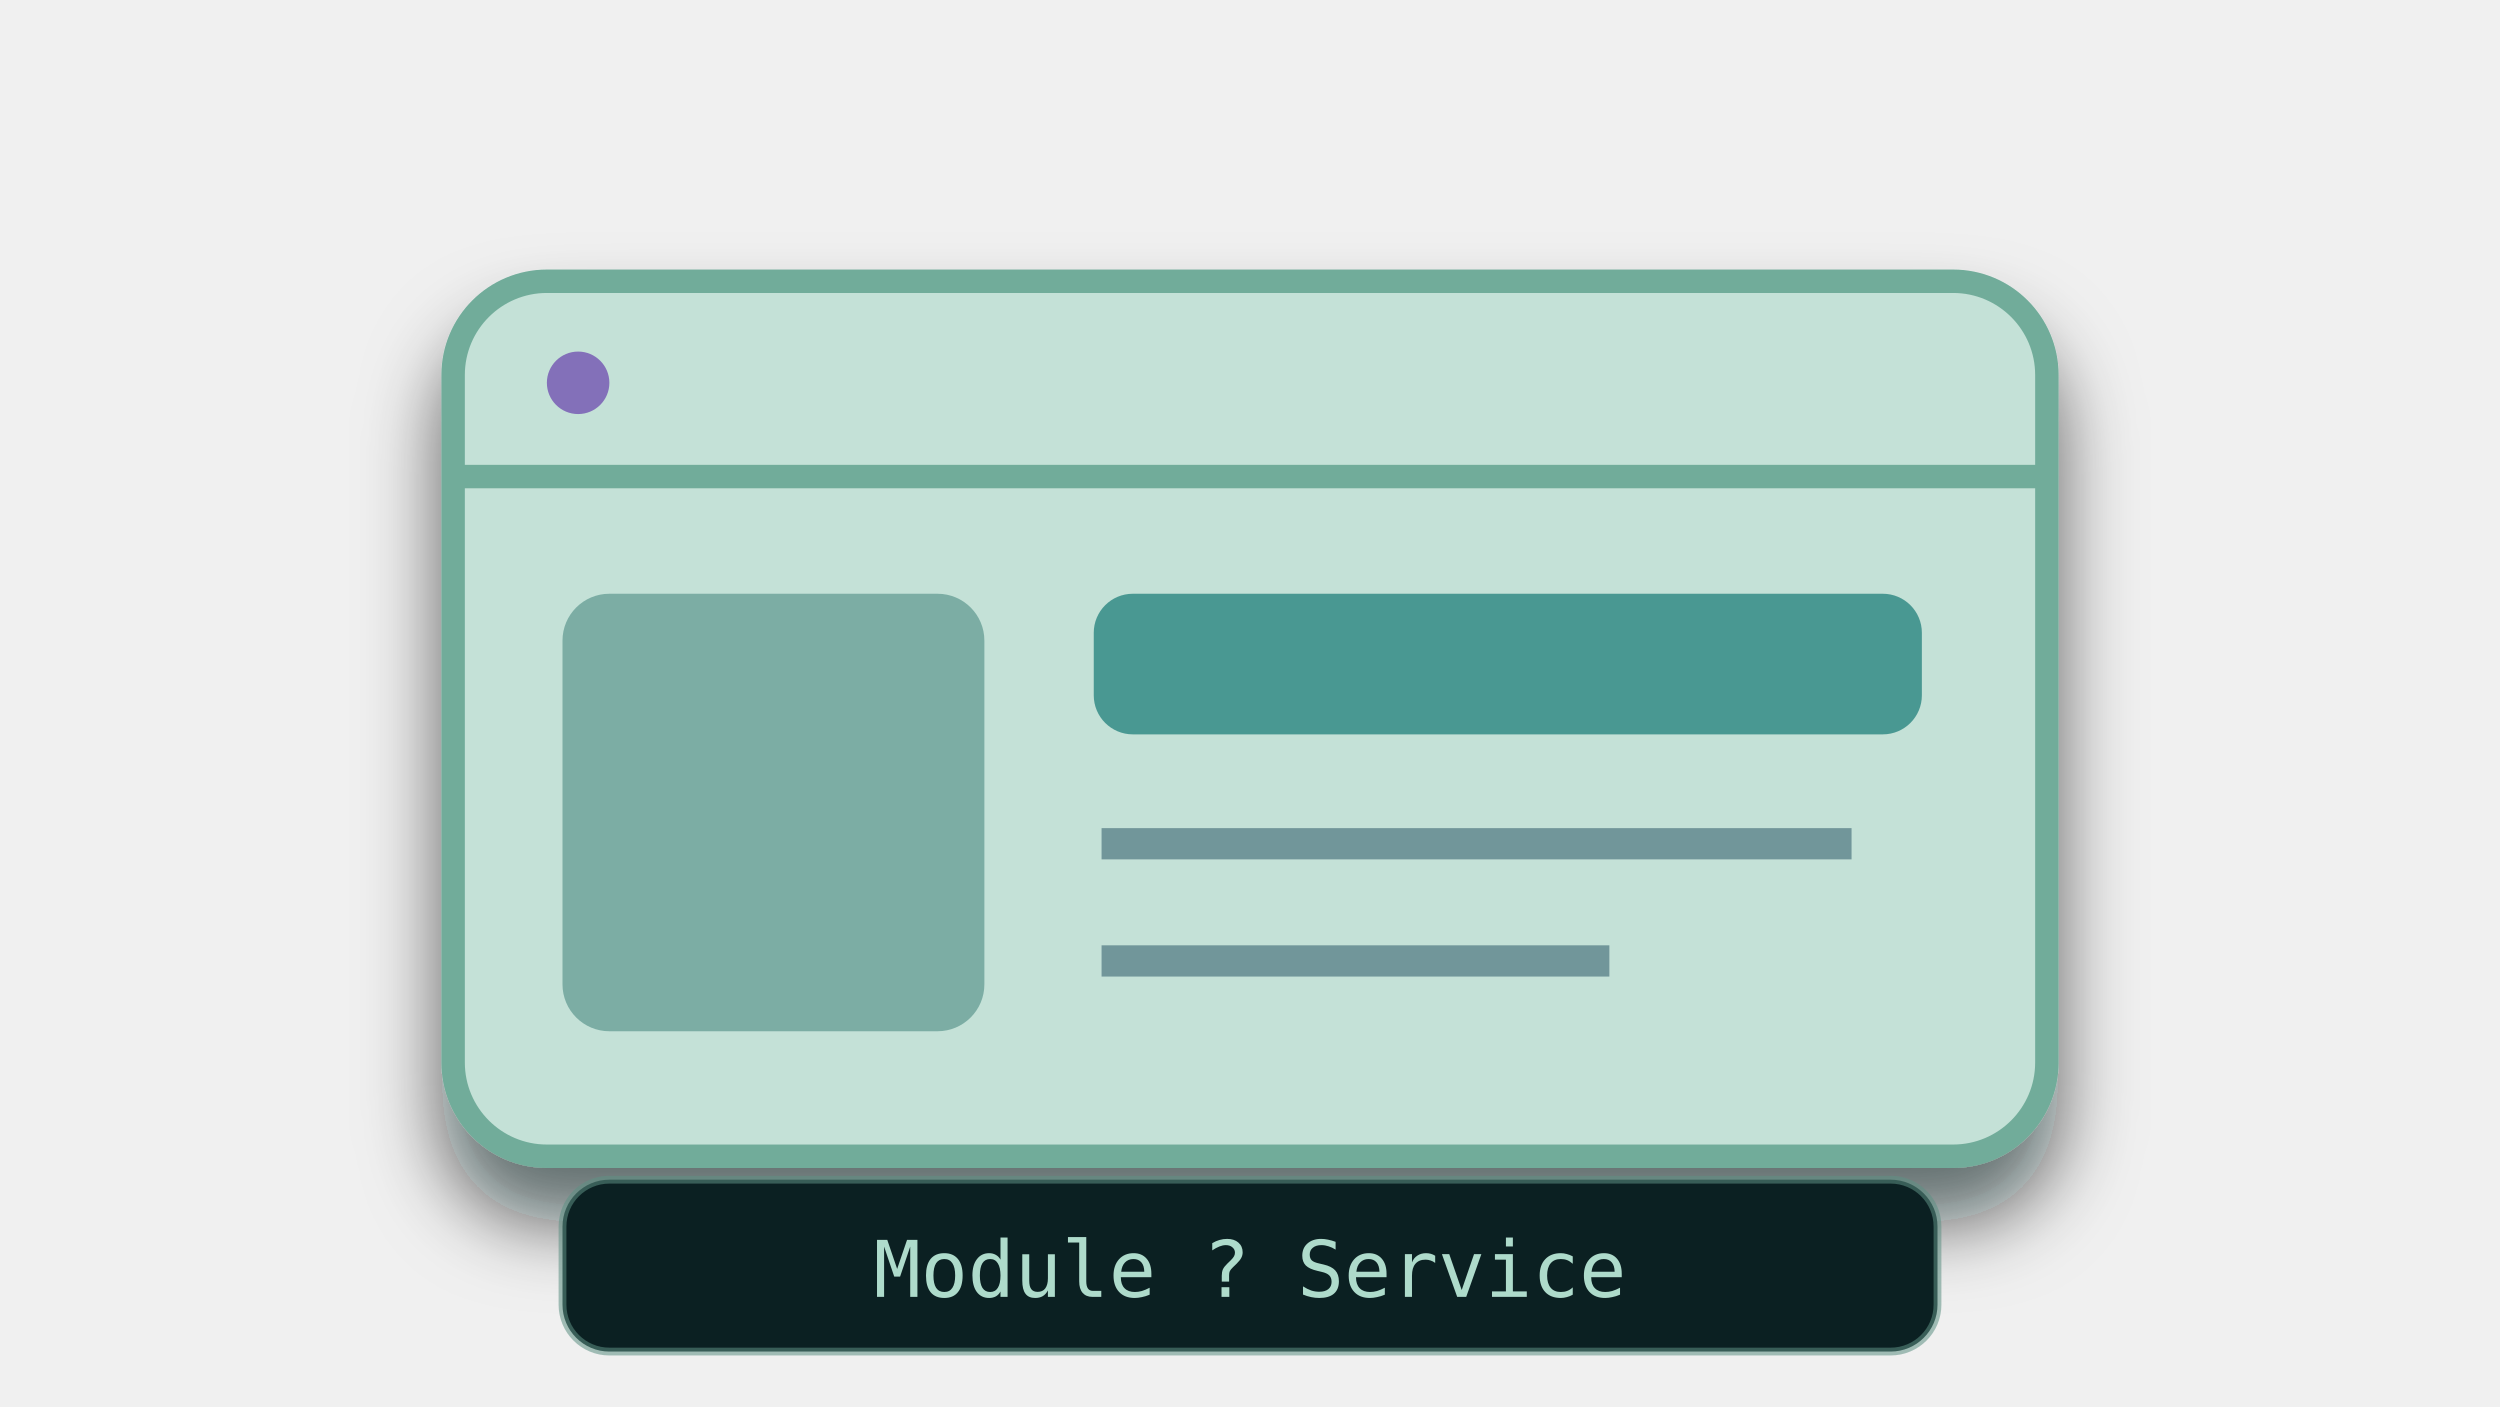
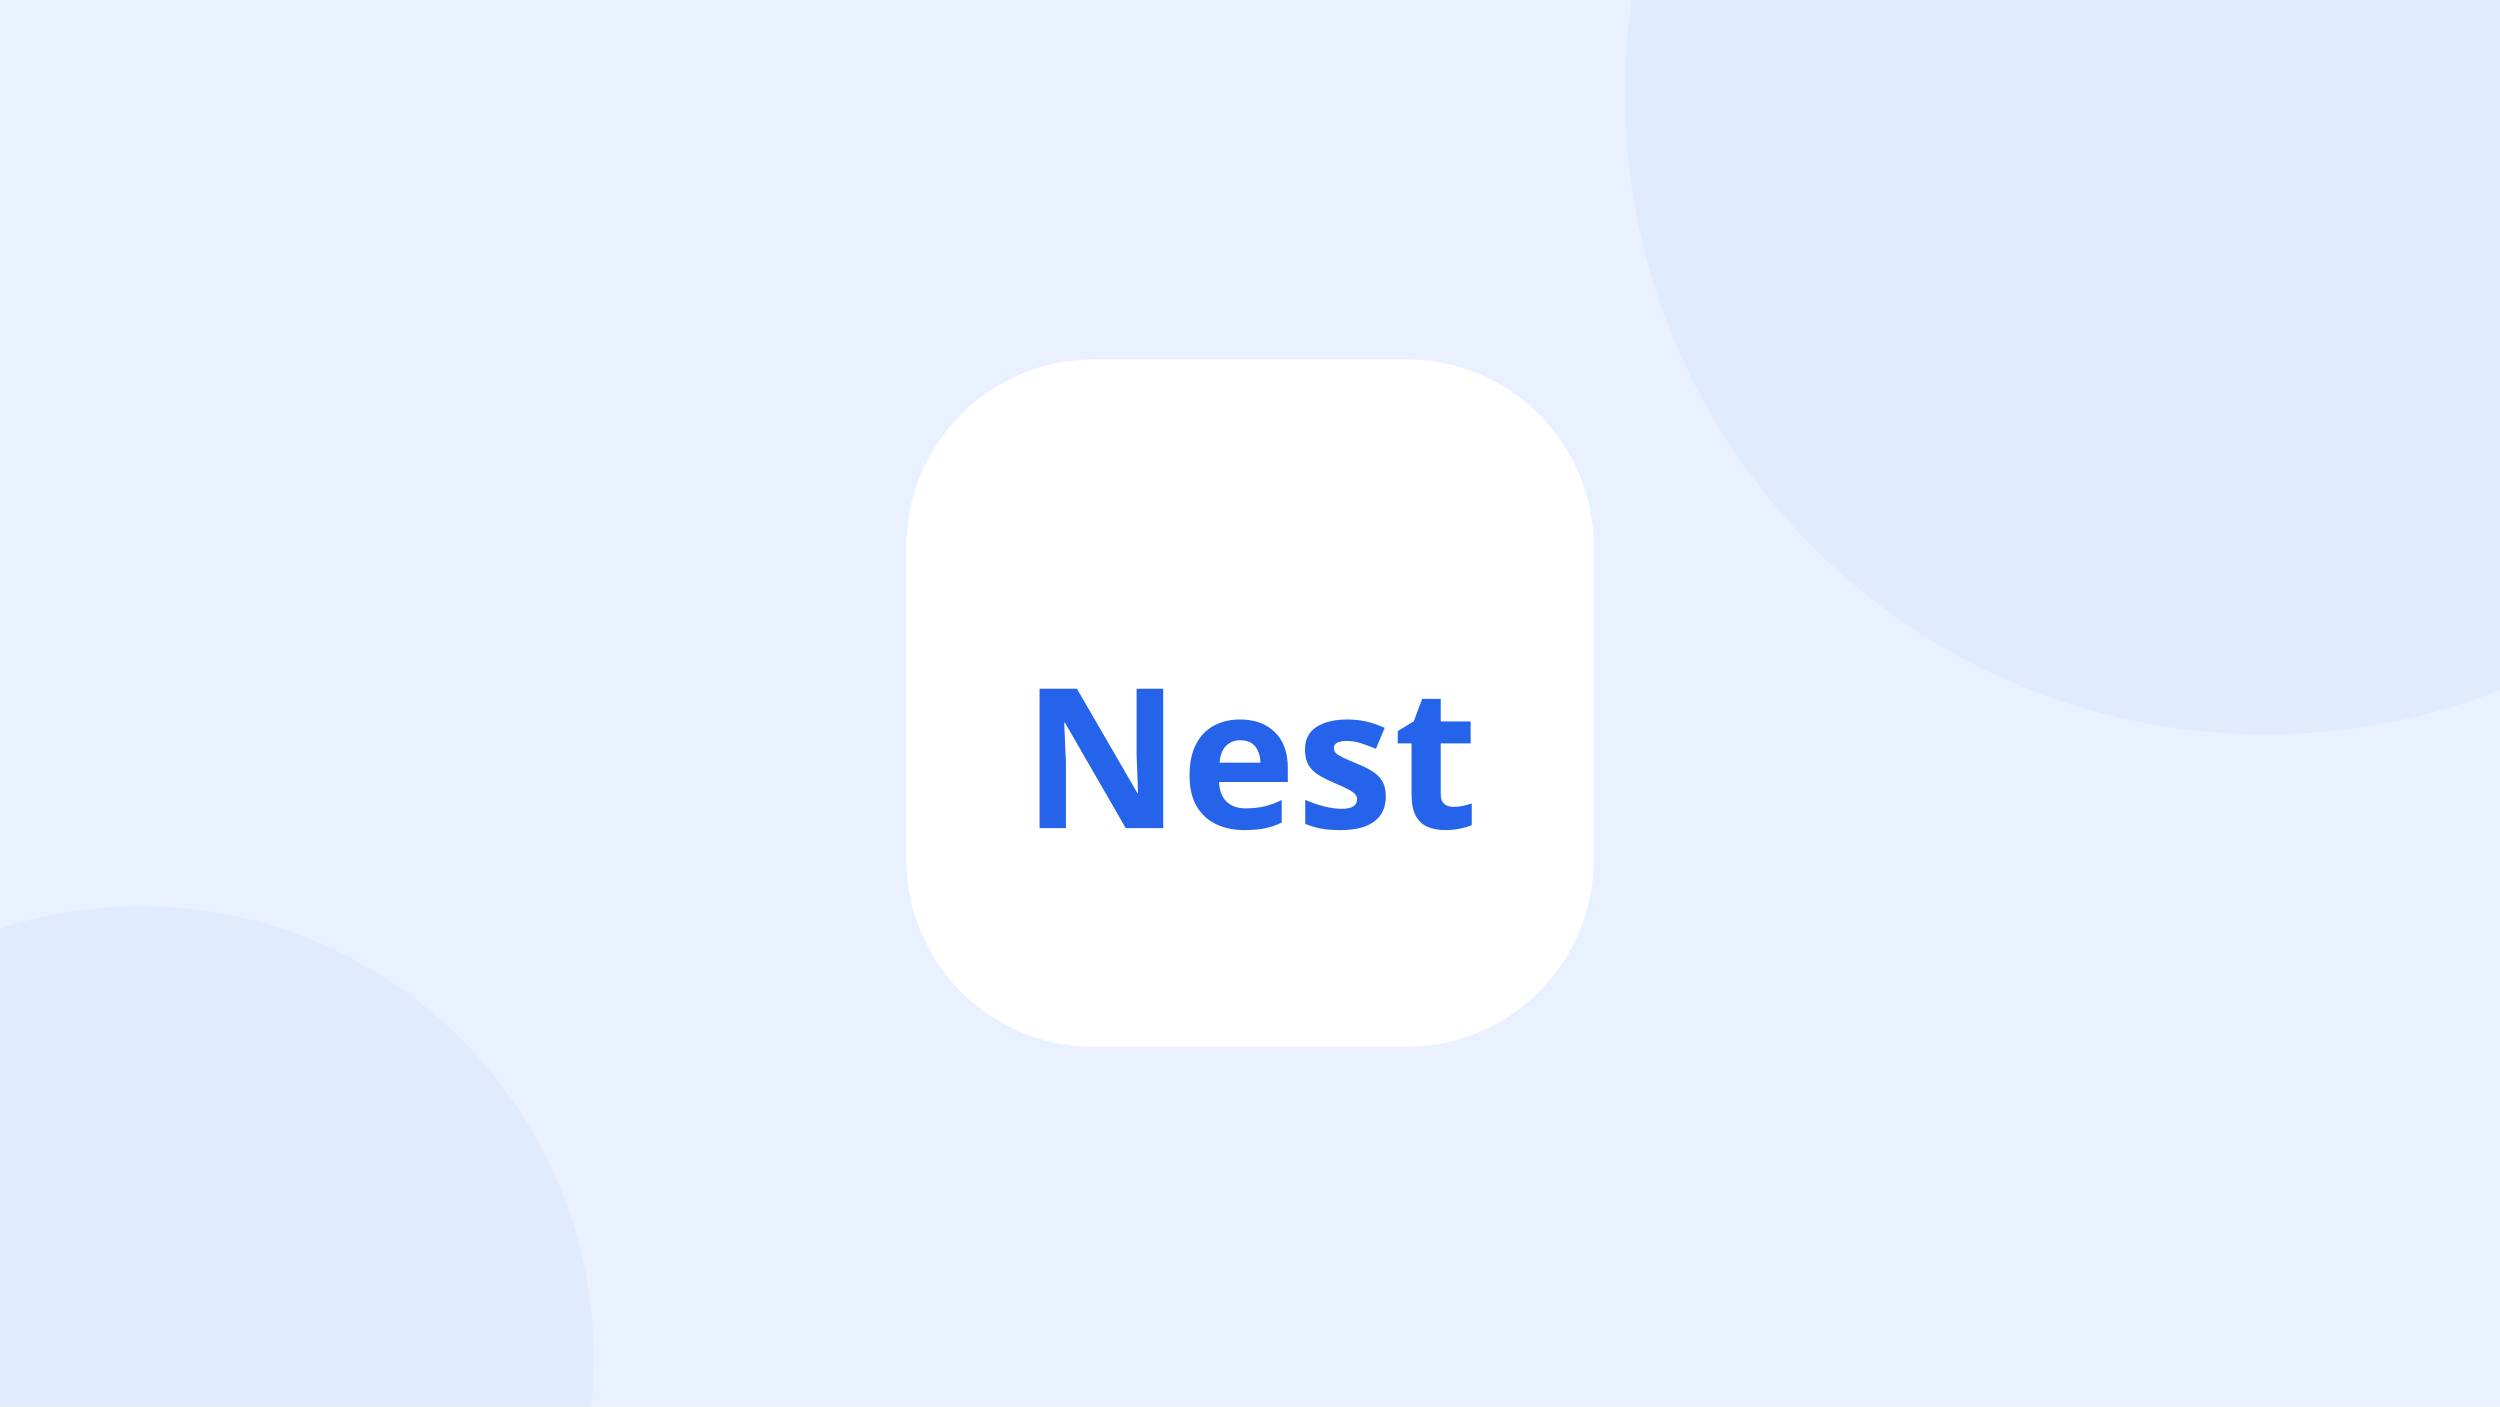
<svg xmlns="http://www.w3.org/2000/svg" viewBox="0 0 320 180" width="320" height="180">
-   <defs>
-     <linearGradient id="bg" x2="1" y2="1">
-       <stop stop-color="#153d39" />
-       <stop offset="1" stop-color="#112729" />
-     </linearGradient>
-     <filter id="depth" x="-35%" y="-35%" width="170%" height="180%">
-       <feDropShadow dx="0" dy="7" stdDeviation="5" flood-color="#020b0d" flood-opacity=".6" />
-     </filter>
-     <radialGradient id="halo">
-       <stop stop-color="#5aceb5" stop-opacity=".18" />
-       <stop offset="1" stop-color="#5aceb5" stop-opacity="0" />
-     </radialGradient>
-   </defs>
-   <g filter="url(#depth)">
-     <rect x="58" y="36" width="204" height="112" rx="12" fill="#c4e1d7" stroke="#71ac9a" stroke-width="3" />
-     <path d="M58 61h204" stroke="#71ac9a" stroke-width="3" />
-     <circle cx="74" cy="49" r="4" fill="#8370b9" />
-     <rect x="72" y="76" width="54" height="56" rx="6" fill="#7bada4" />
-     <rect x="140" y="76" width="106" height="18" rx="5" fill="#4a9892" />
-     <path d="M141 108h96m-96 15h65" stroke="#71969a" stroke-width="4" />
-   </g>
-   <rect x="72" y="151" width="176" height="22" rx="6" fill="#0b2022" stroke="#5e9083" stroke-opacity=".55" />
-   <text x="160" y="166" text-anchor="middle" font-family="Consolas,monospace" font-size="10" fill="#aedbcb">Module ? Service</text>
+   <rect width="320" height="180" fill="#e9f0ff" />
+   <circle cx="290" cy="12" r="82" fill="#2563eb" opacity=".04" />
+   <circle cx="18" cy="174" r="58" fill="#2563eb" opacity=".04" />
+   <rect x="116" y="46" width="88" height="88" rx="24" fill="white" />
+   <text x="160" y="106" text-anchor="middle" fill="#2563eb" font-family="system-ui,Segoe UI,sans-serif" font-size="25" font-weight="700">Nest</text>
</svg>
